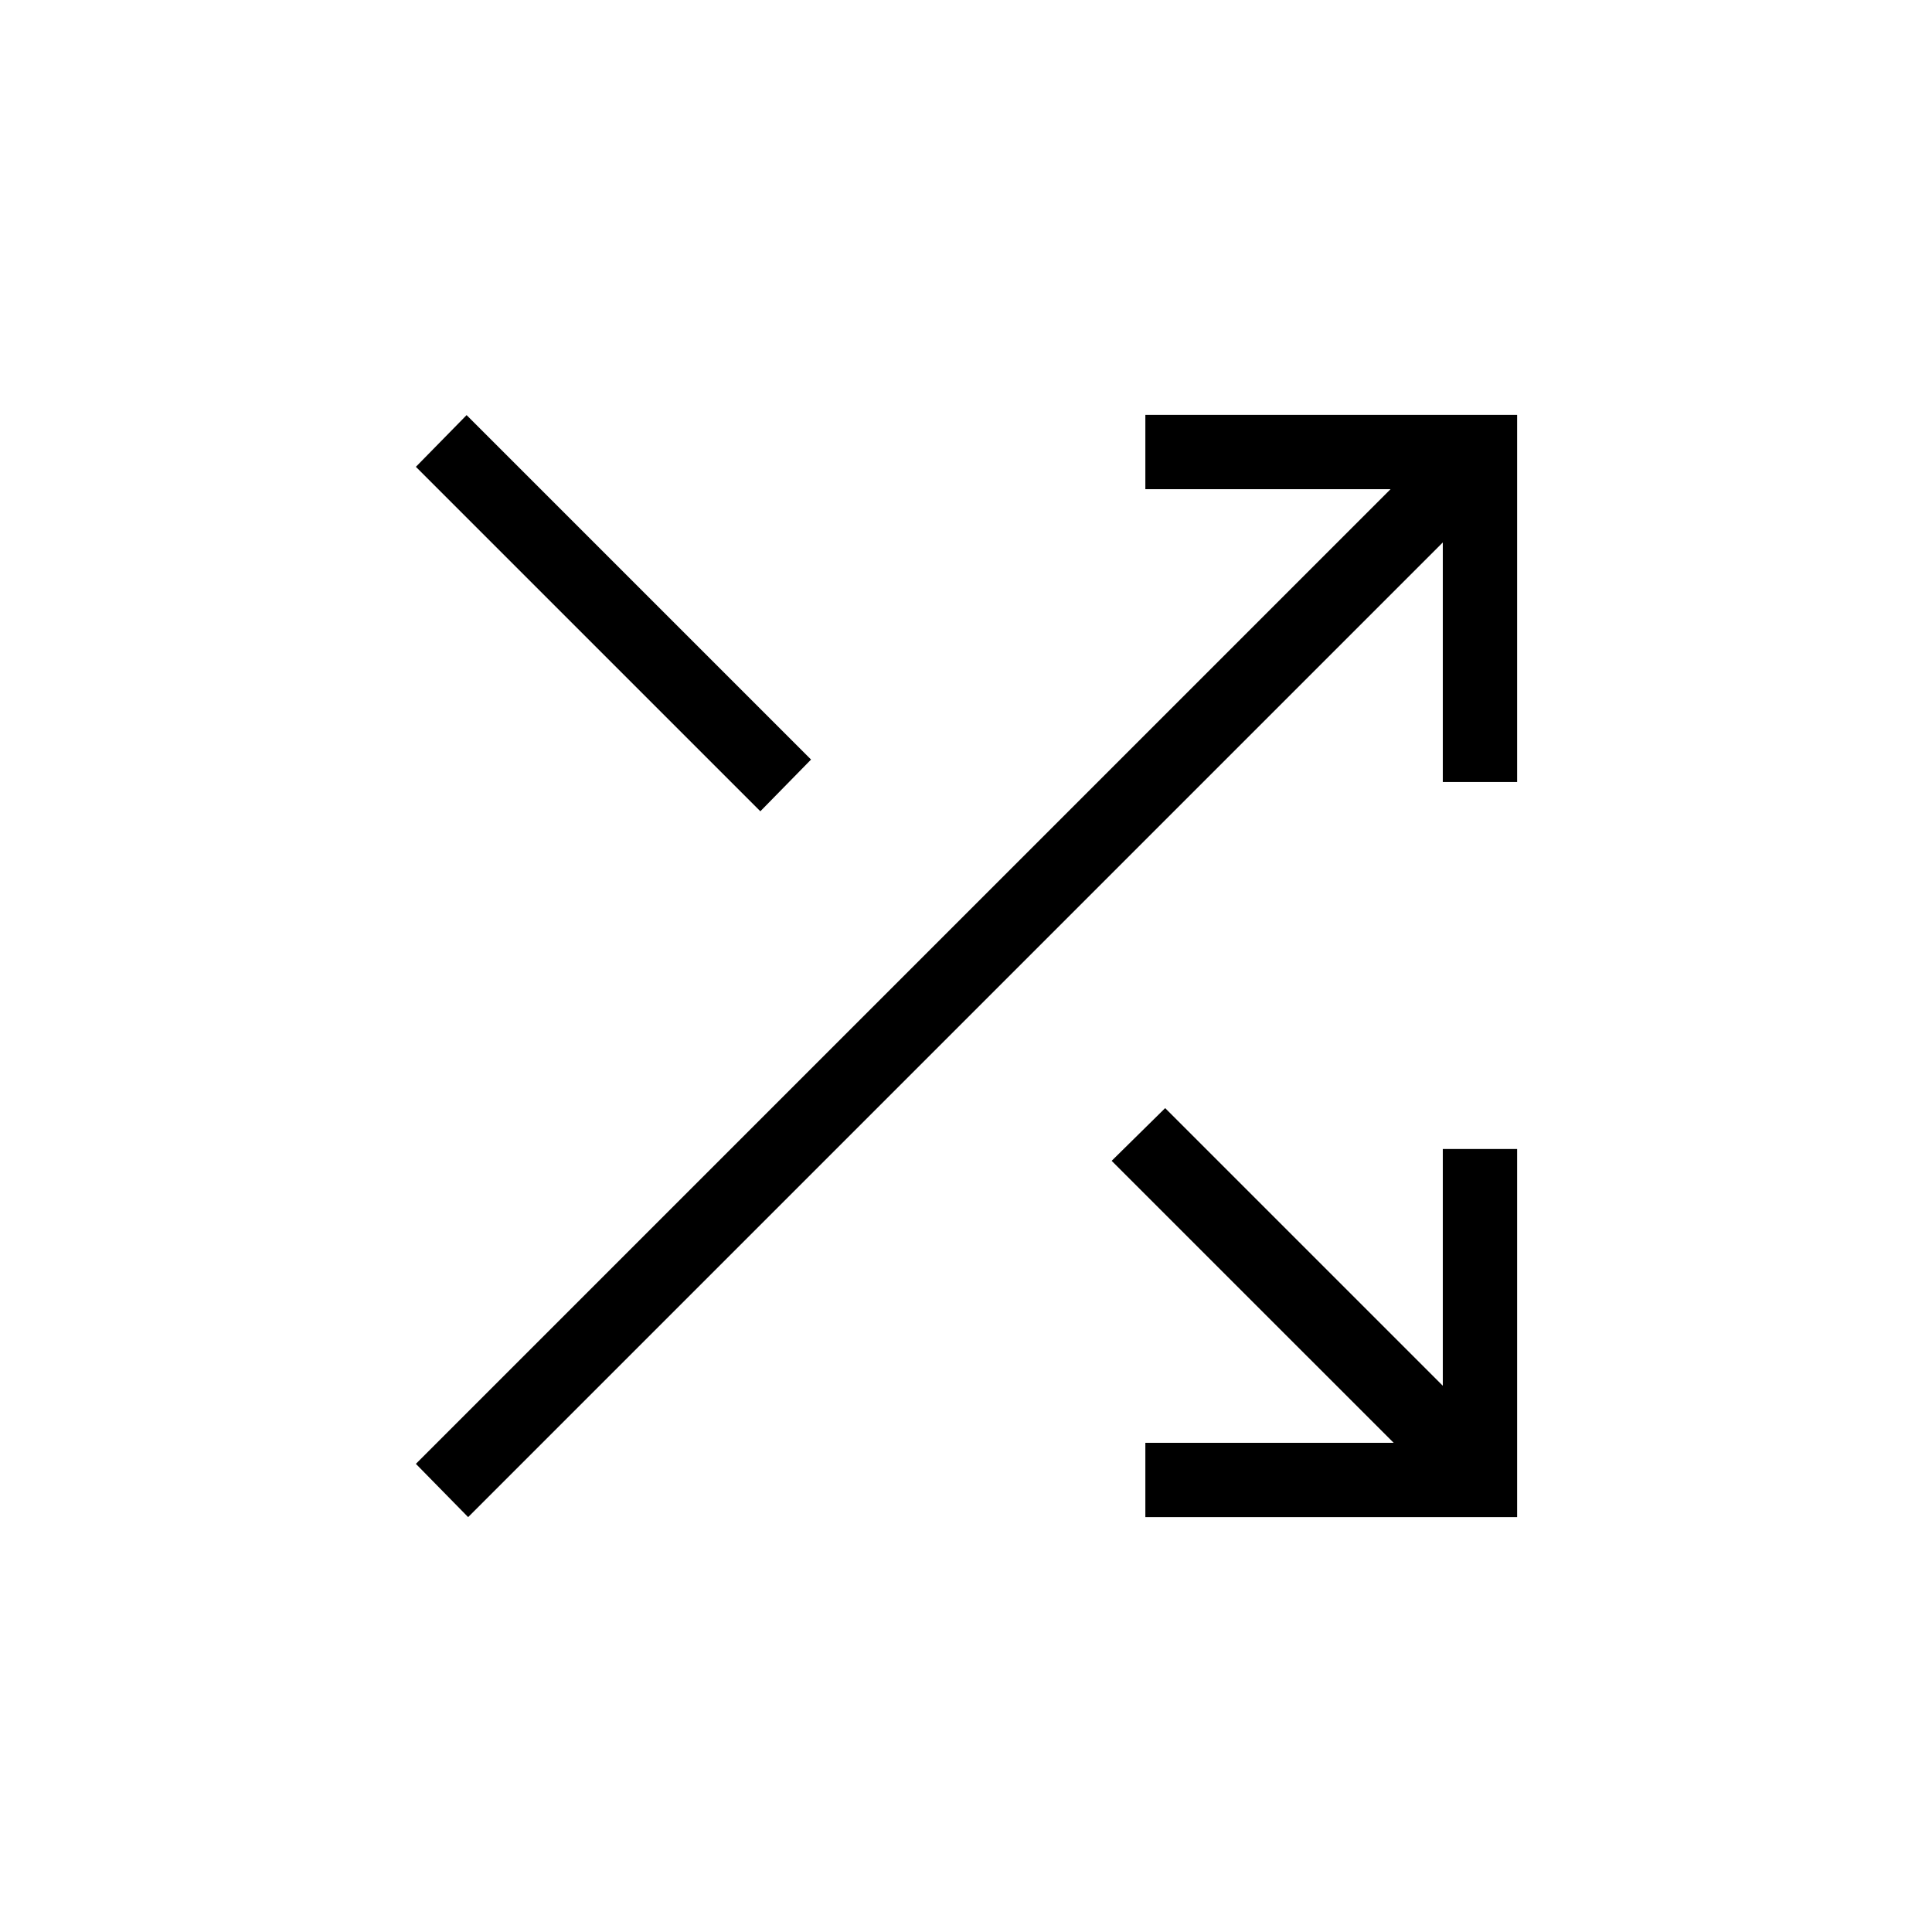
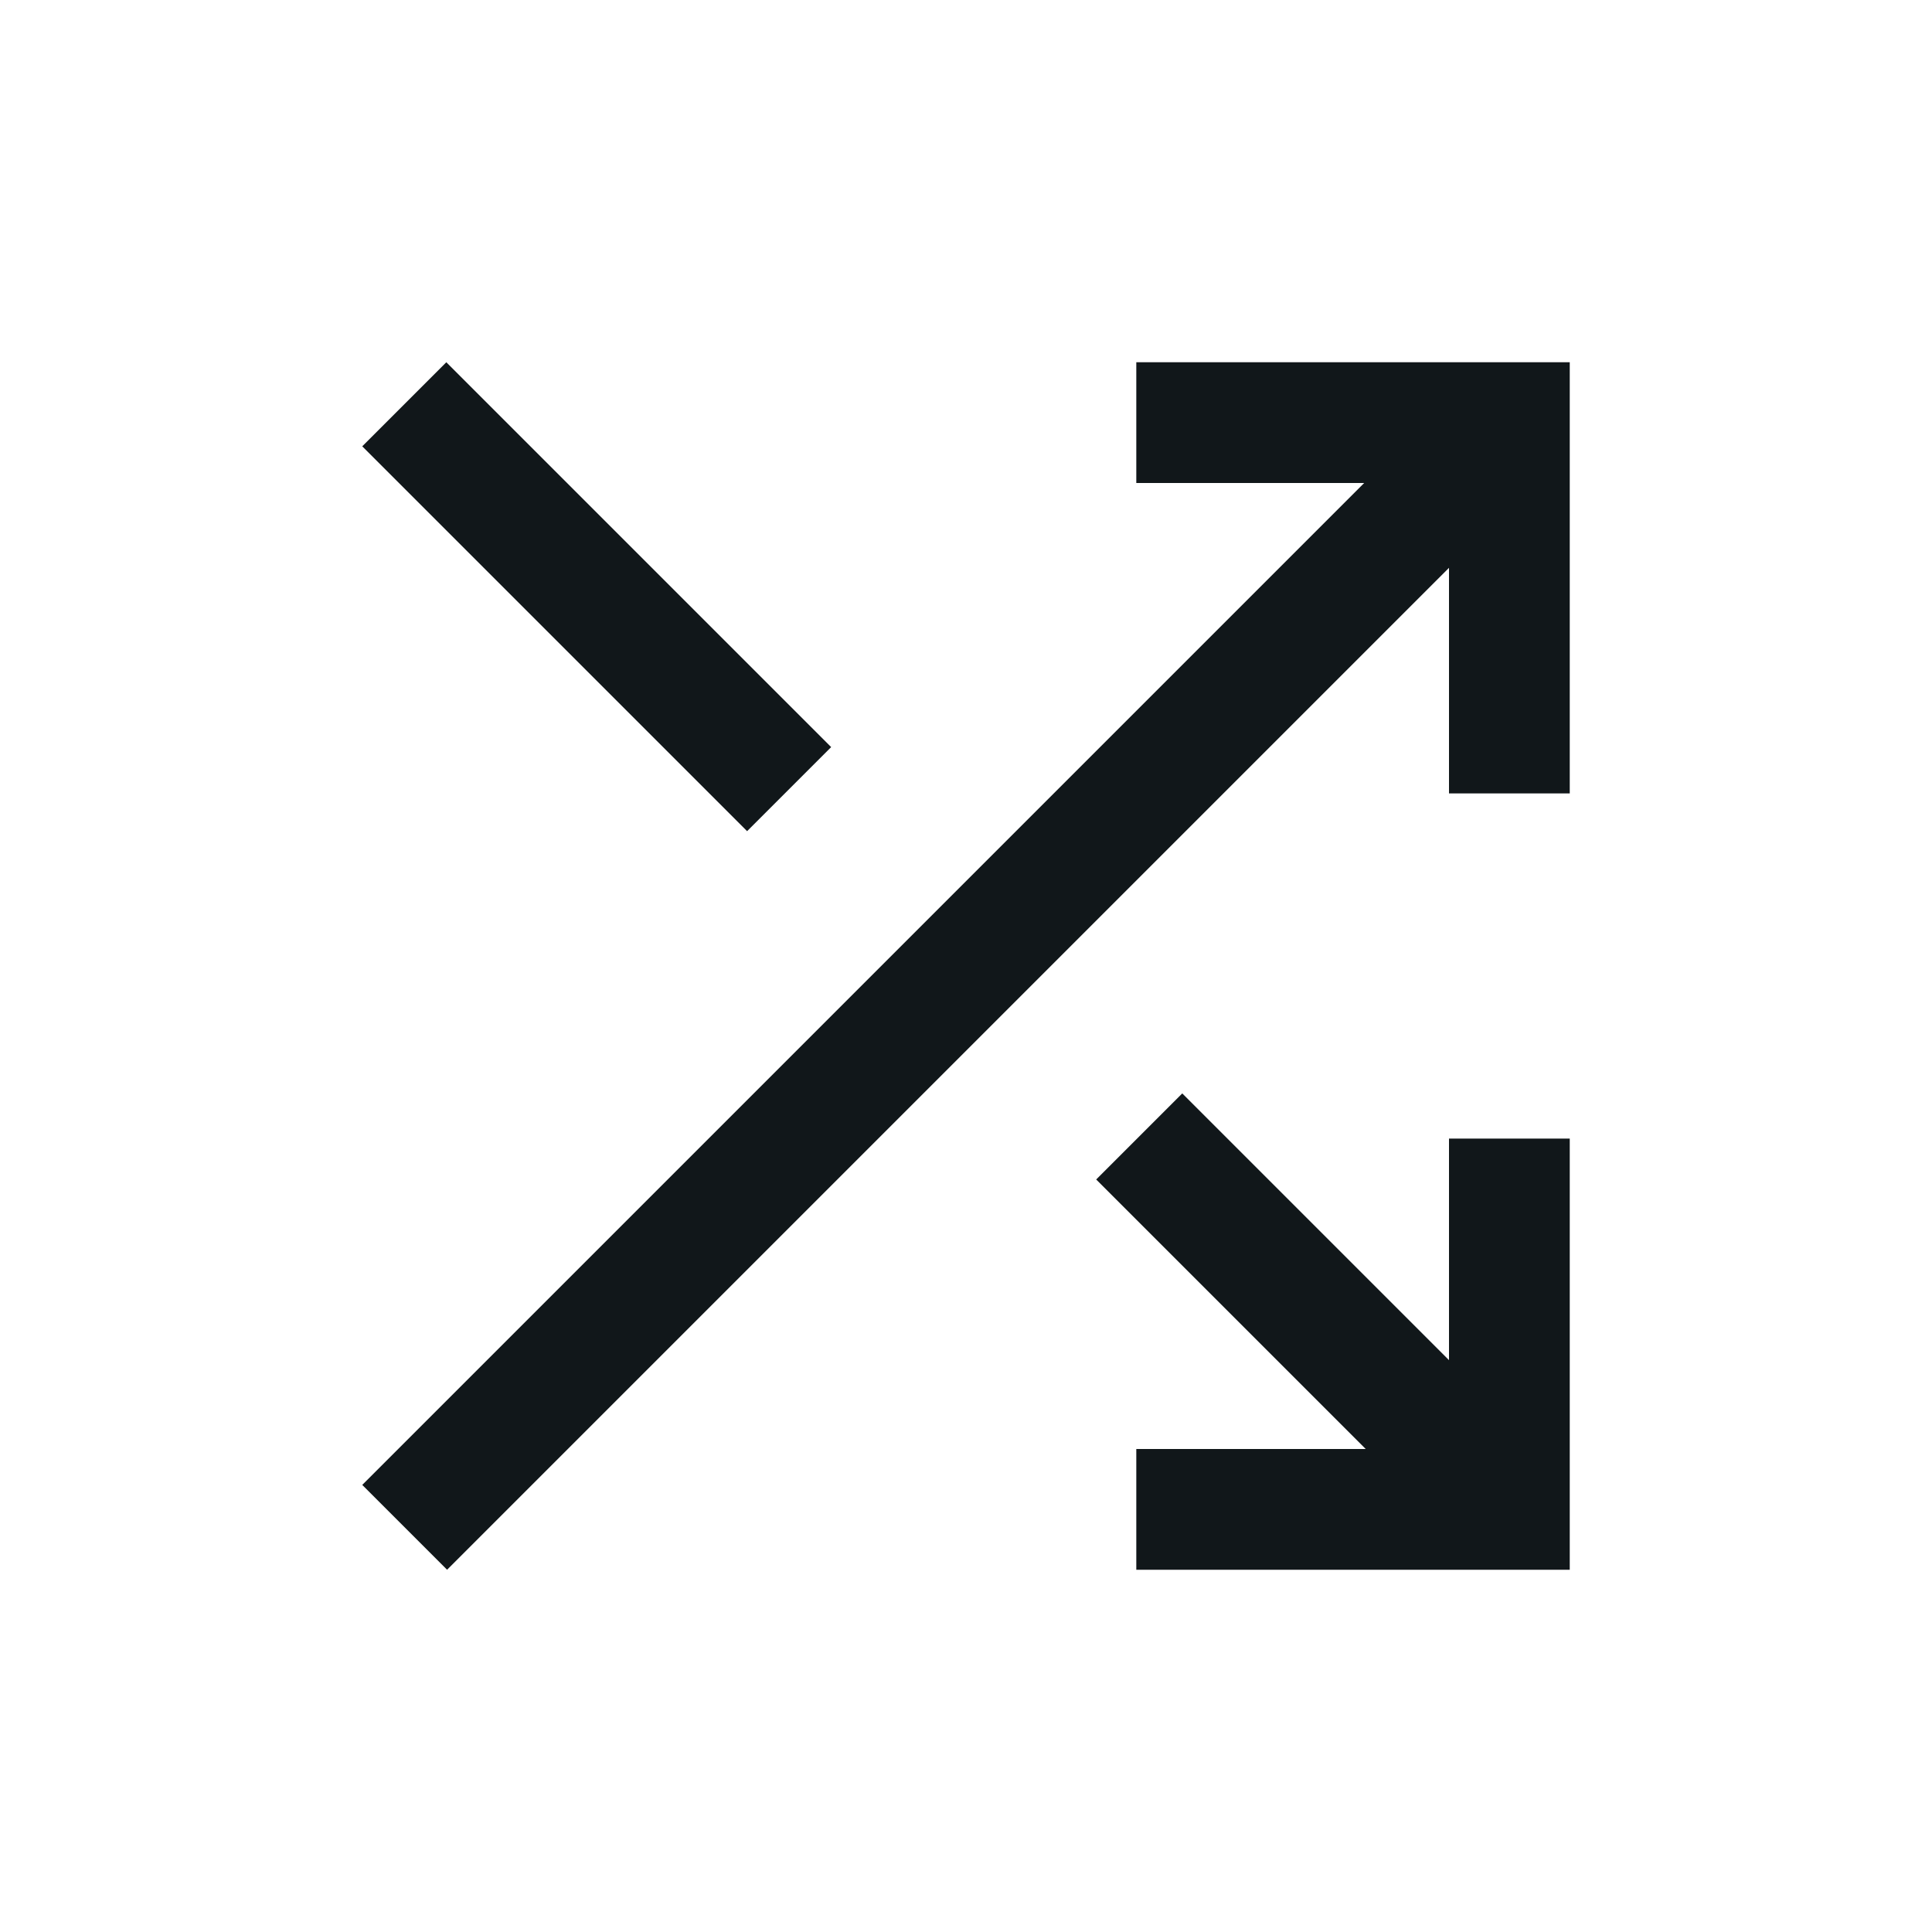
- <svg xmlns="http://www.w3.org/2000/svg" height="24px" viewBox="0 -960 960 960" width="24px" fill="currentColor">
-   <path d="M569.12-206.15v-36.93H692.5L552.38-383.19l26.58-26.19 137.96 137.96v-117.66h36.93v182.93H569.12Zm-336.5 0-25.97-26.47 484.31-484.3H569.12v-36.93h184.73v182.43h-36.93v-119.04l-484.3 484.31Zm145.19-350.73L206.65-728.04l25.2-25.69L403-582.58l-25.19 25.7Z" />
+ <svg xmlns="http://www.w3.org/2000/svg" height="24px" viewBox="0 -960 960 960" width="24px" fill="#11171a">
+   <path d="M564.62-180v-60h114L544.69-373.92l42.77-42.77L720-284.15v-110.08h60V-180H564.62Zm-342.47 0L180-222.15 677.85-720H564.62v-60H780v214.23h-60v-112.08L222.15-180Zm149.08-367L180-738.23 221.77-780 413-588.77 371.23-547Z" />
</svg>
